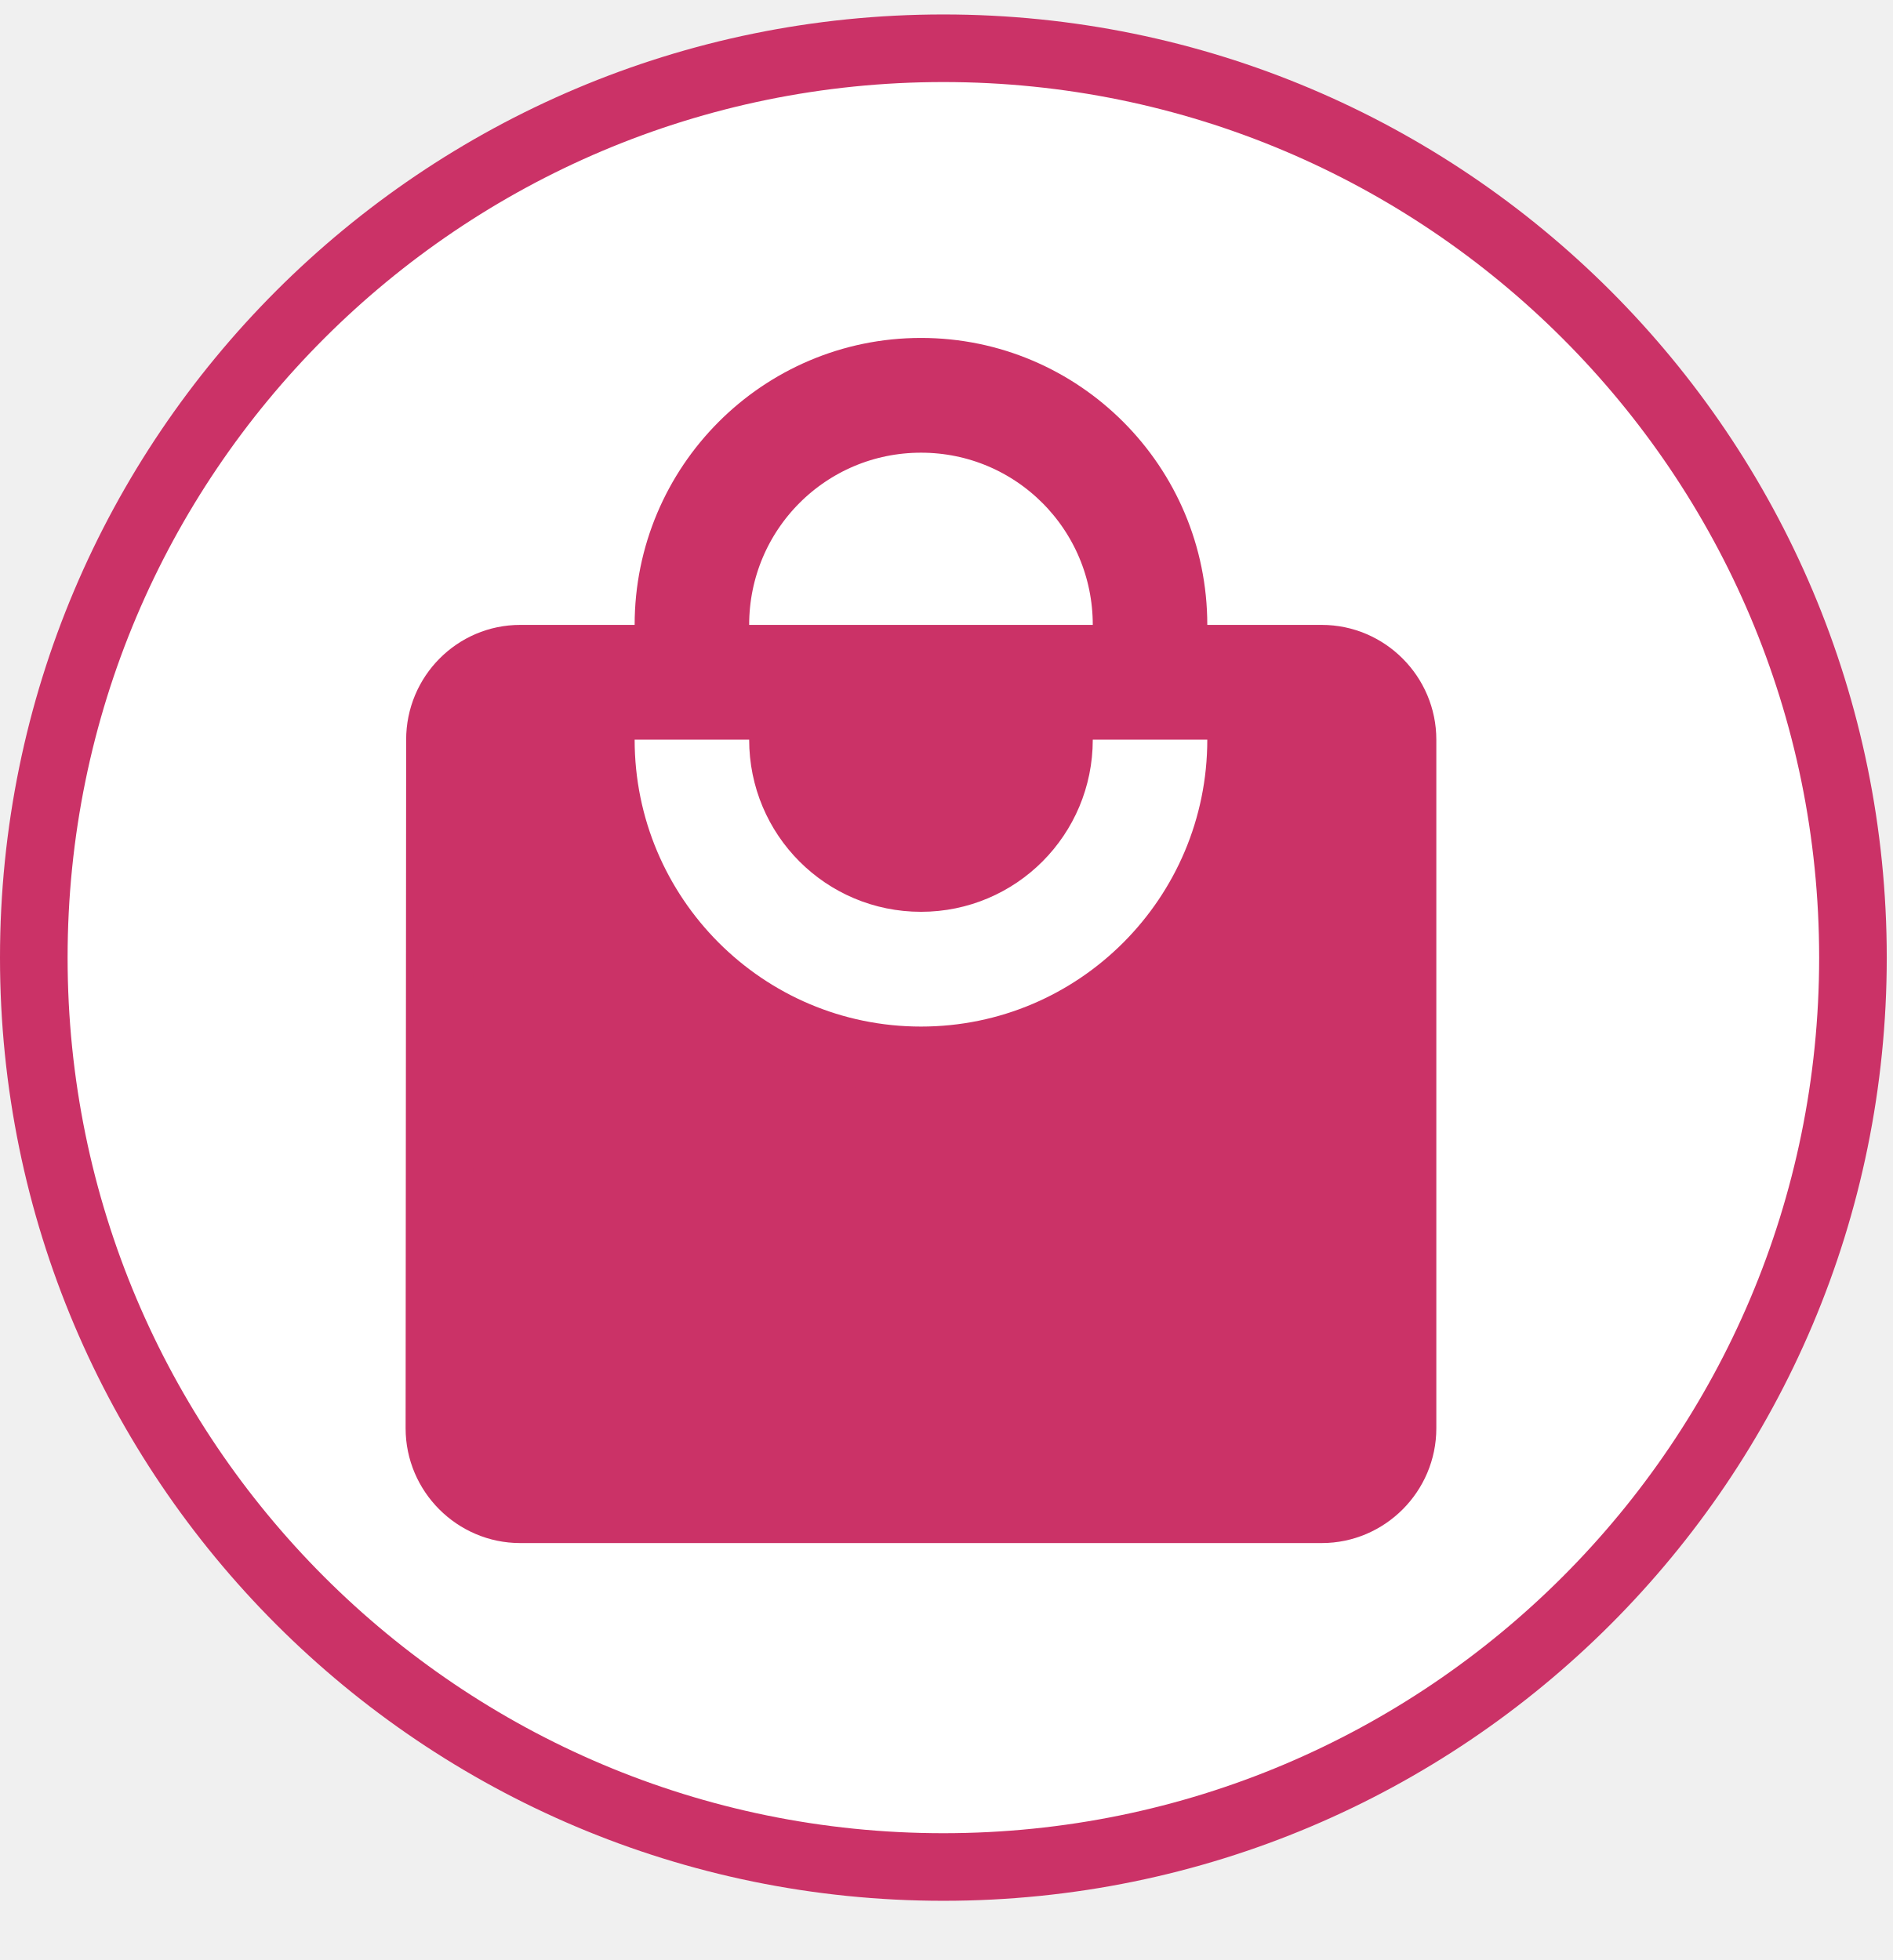
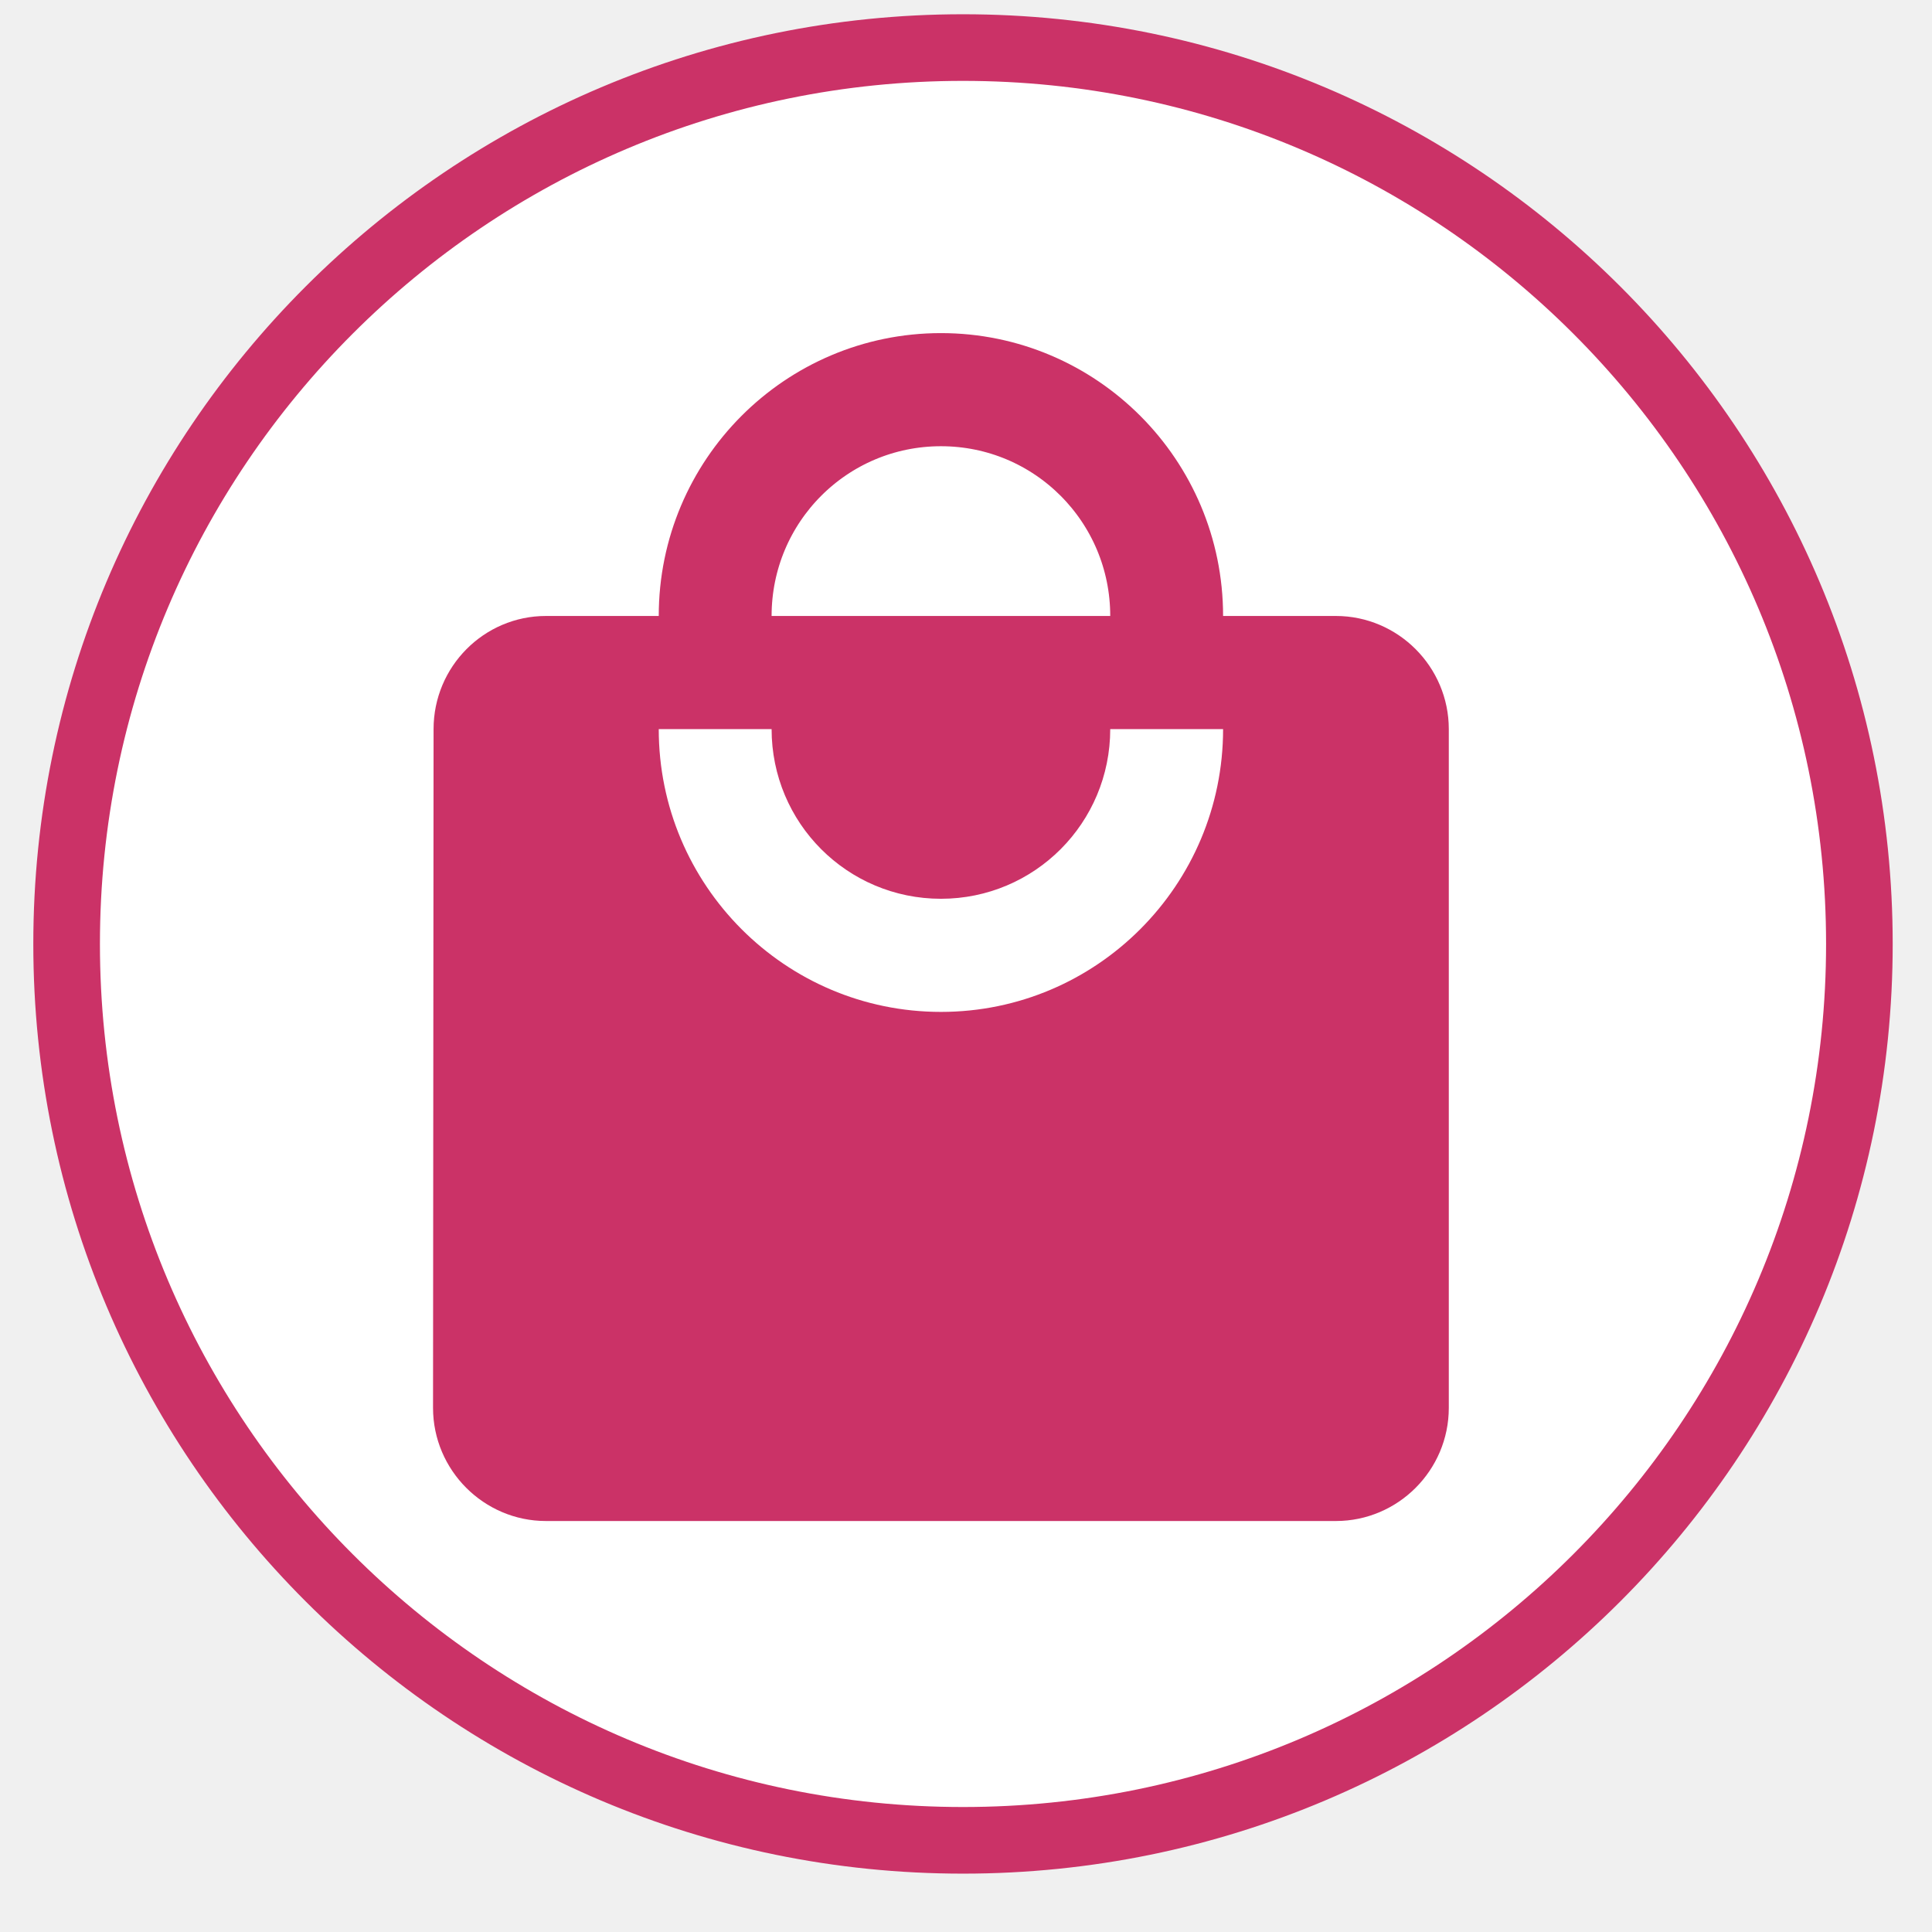
- <svg xmlns="http://www.w3.org/2000/svg" width="28" height="29" viewBox="0 0 28 29" fill="none">
+ <svg xmlns="http://www.w3.org/2000/svg" width="36" height="36" viewBox="0 0 28 29" fill="none">
  <circle cx="13.955" cy="14.169" r="13.455" fill="white" stroke="#CB3267" />
  <path d="M17.359 9.246V9.746H17.859H19.553C20.208 9.746 20.747 10.285 20.747 10.944V21.133C20.747 21.792 20.208 22.331 19.553 22.331H7.694C7.04 22.331 6.5 21.792 6.5 21.133C6.5 21.133 6.5 21.133 6.5 21.133L6.508 10.944V10.944C6.508 10.281 7.043 9.746 7.694 9.746H9.388H9.888V9.246C9.888 7.177 11.563 5.5 13.624 5.5C15.684 5.5 17.359 7.177 17.359 9.246ZM16.165 9.746H16.665V9.246C16.665 7.561 15.307 6.198 13.624 6.198C11.94 6.198 10.582 7.561 10.582 9.246V9.746H11.082H16.165ZM9.388 10.444H8.888V10.944C8.888 13.562 11.008 15.689 13.624 15.689C16.239 15.689 18.359 13.562 18.359 10.944V10.444H17.859H16.165H15.665V10.944C15.665 12.078 14.752 12.991 13.624 12.991C12.495 12.991 11.582 12.078 11.582 10.944V10.444H11.082H9.388Z" fill="#CB3267" stroke="#CB3267" />
</svg>
